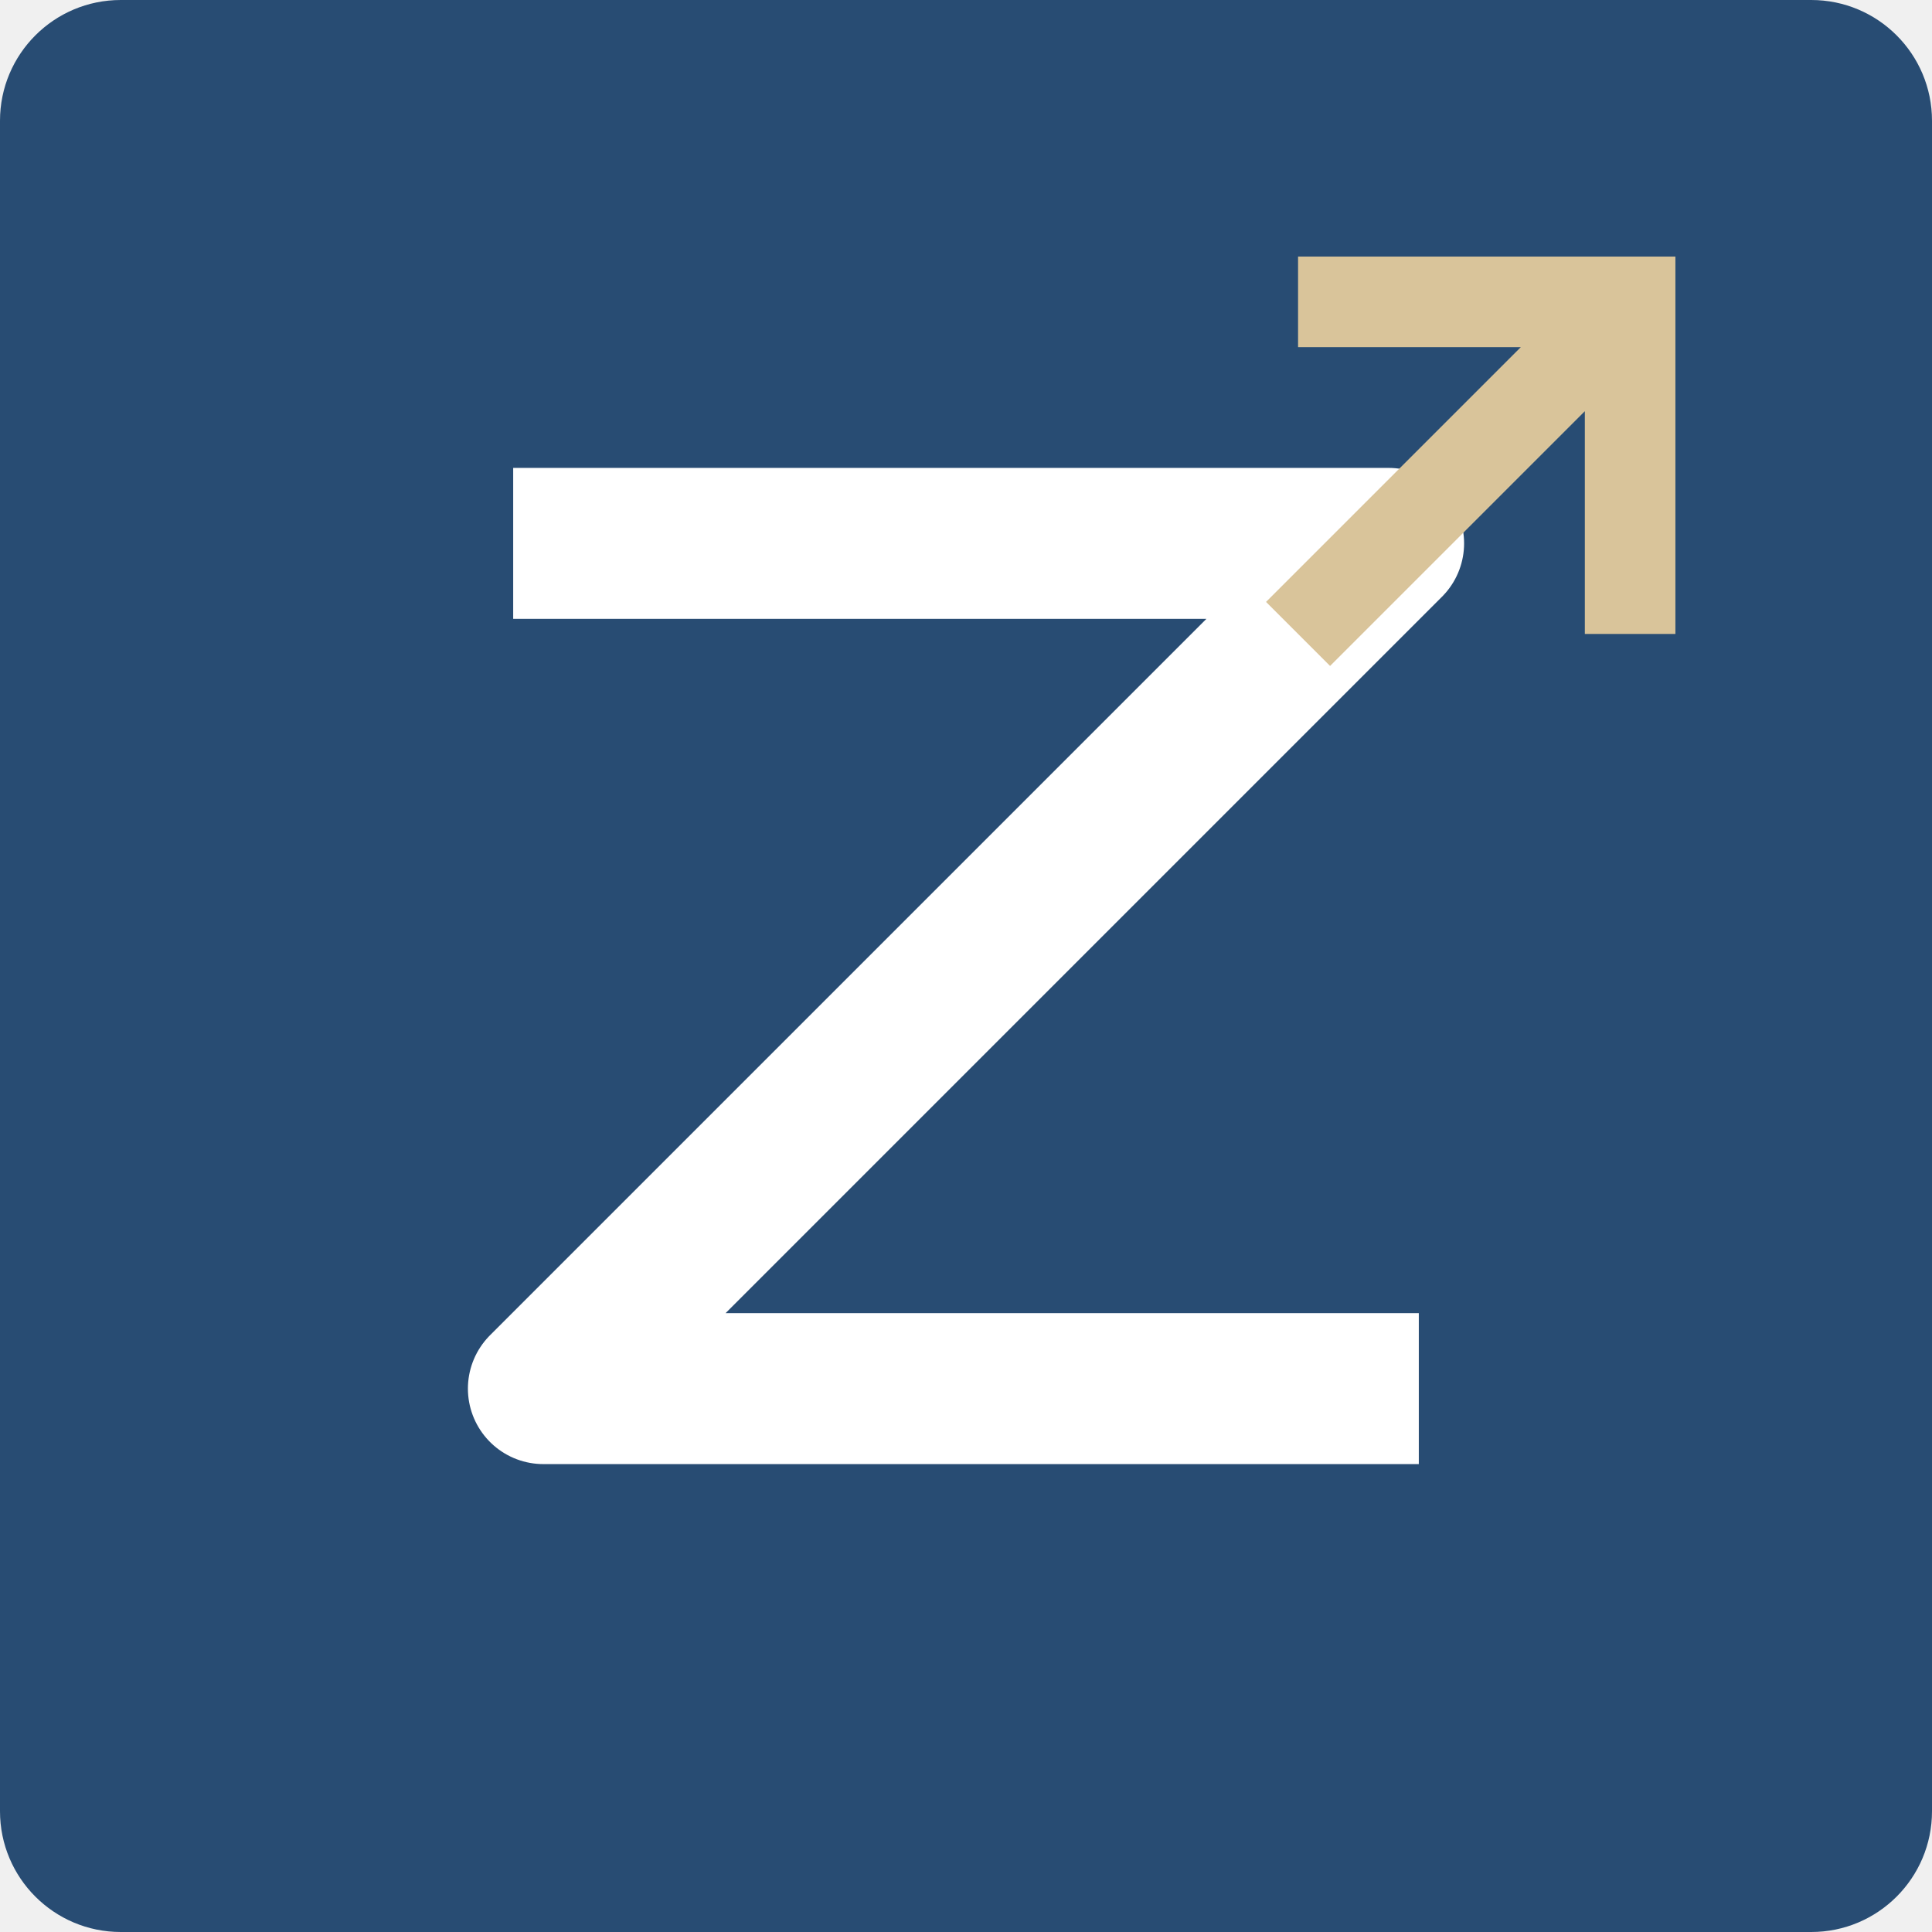
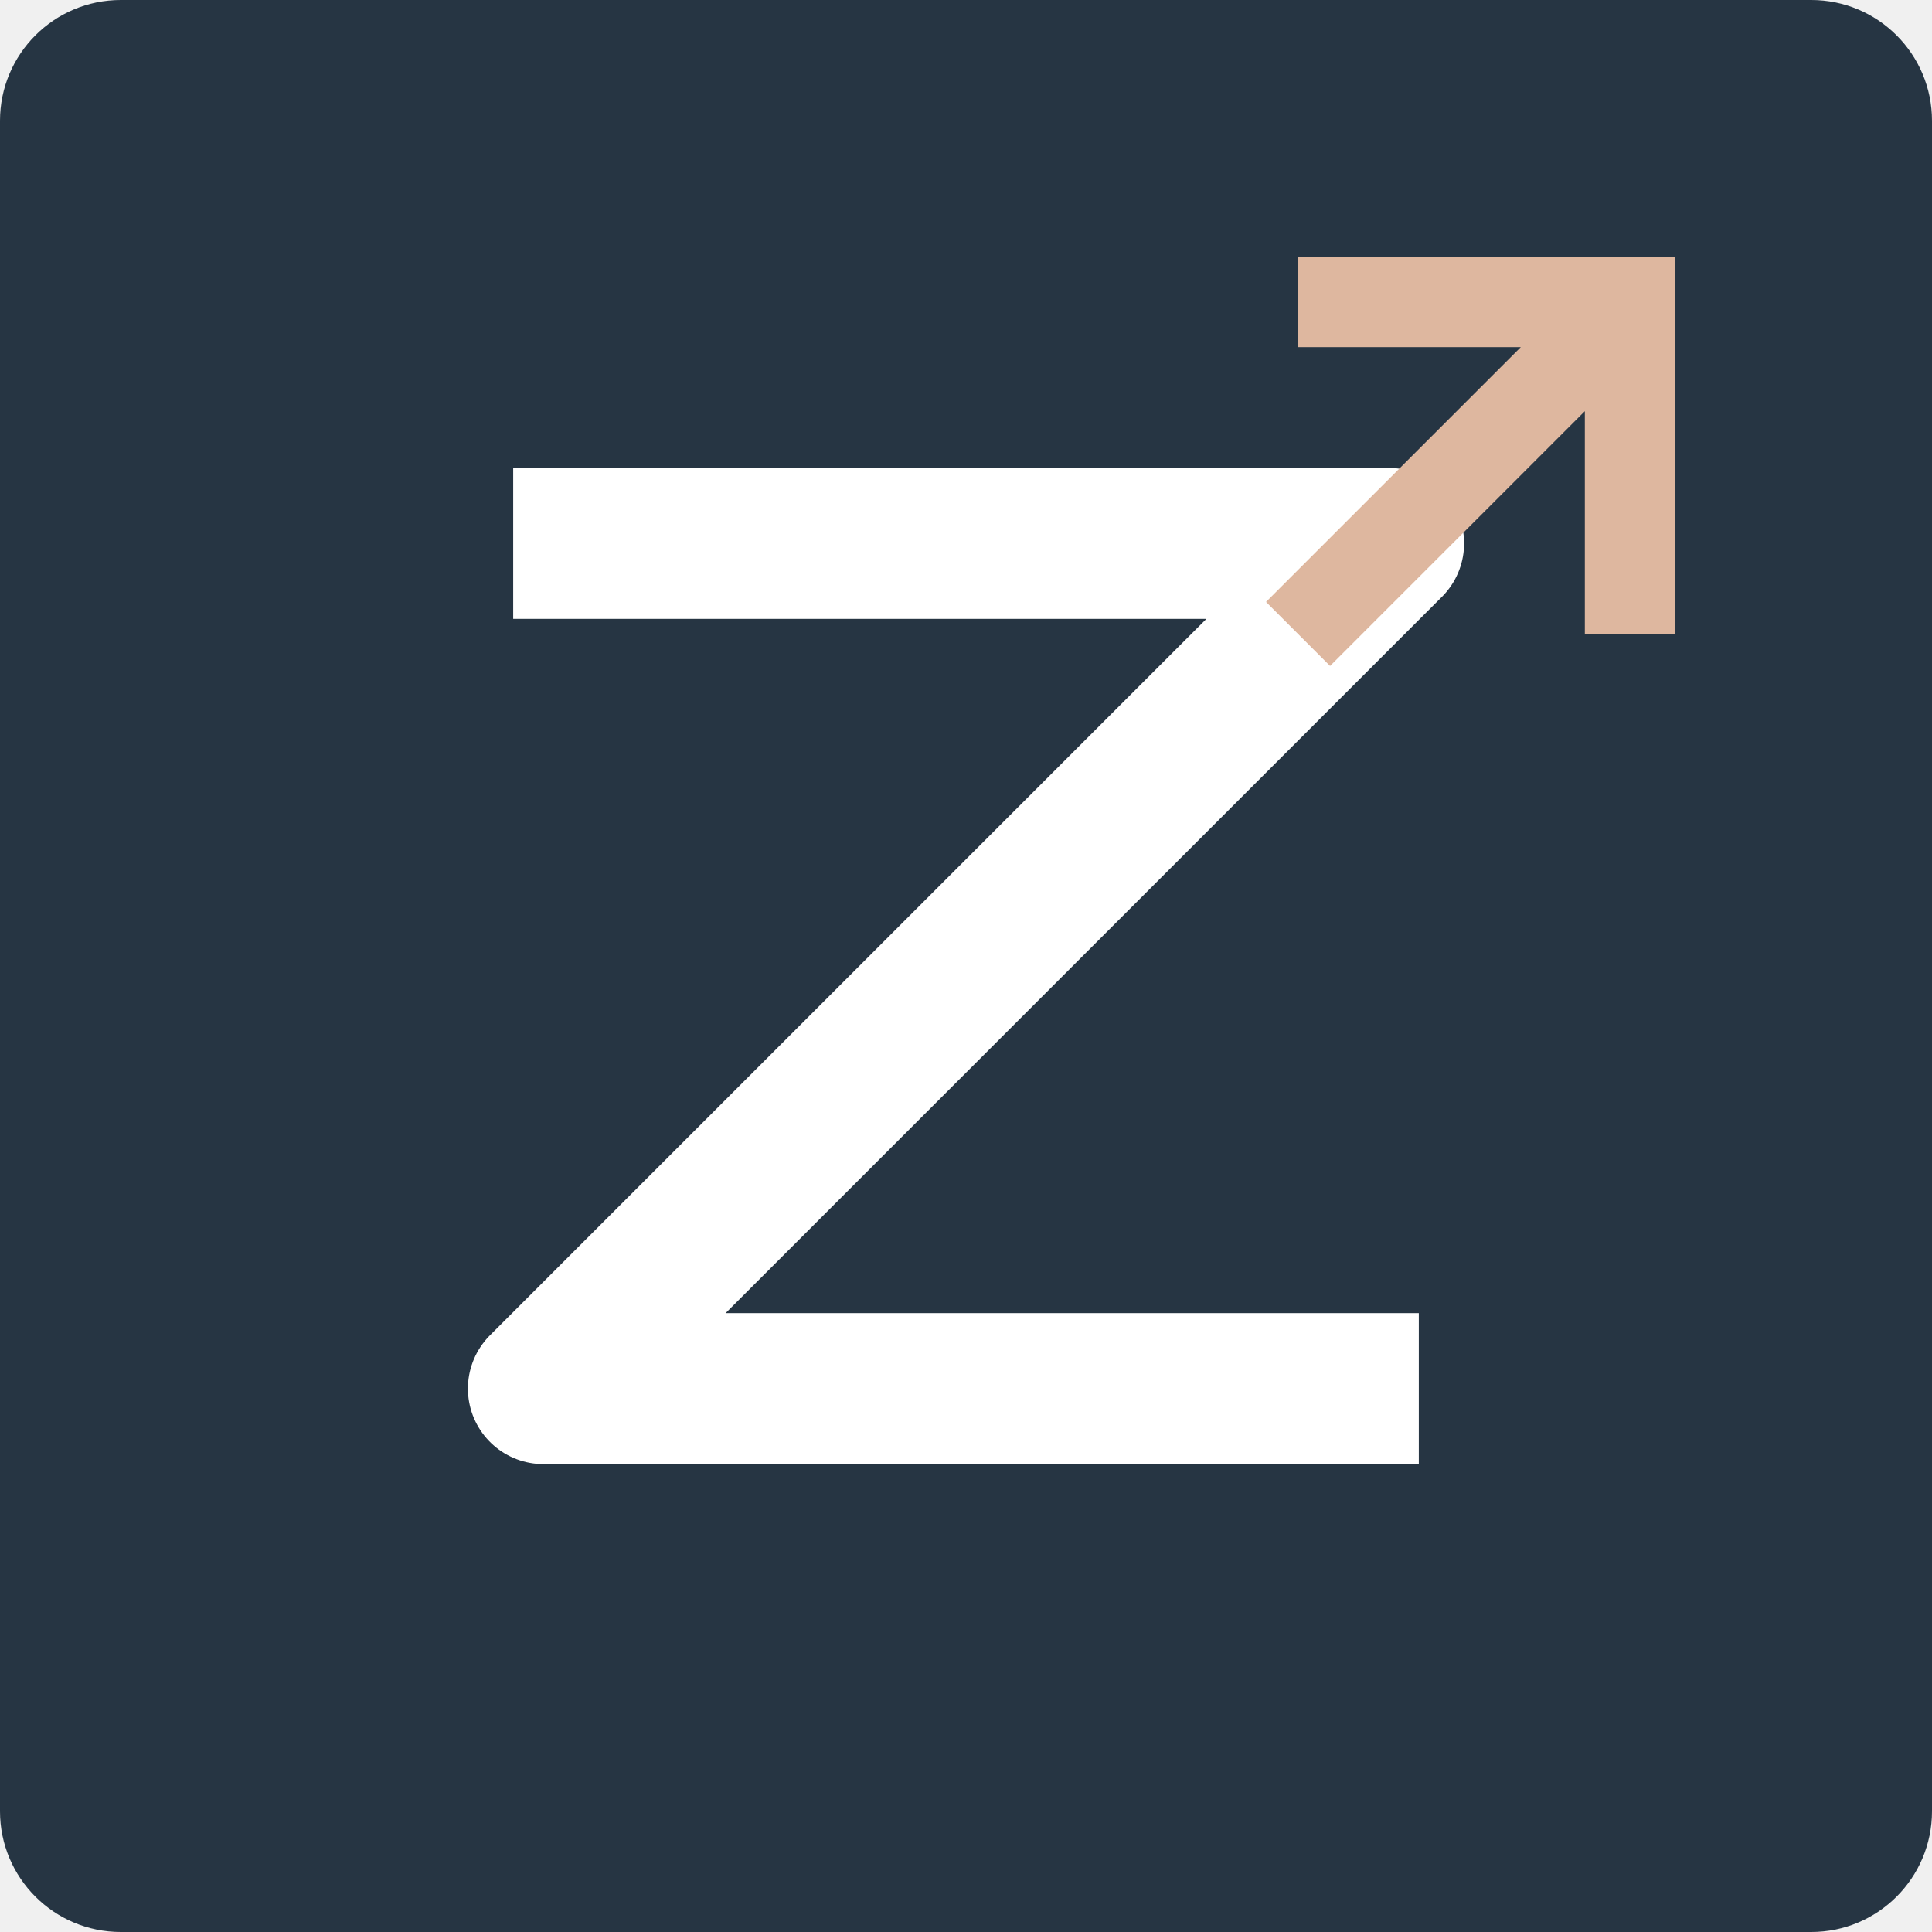
<svg xmlns="http://www.w3.org/2000/svg" viewBox="0 0 64 64">
-   <rect width="64" height="64" rx="4" fill="#284c73" />
+   <rect width="64" height="64" rx="4" fill="#263543" />
  <path d="M17 18h29L18 46h29" fill="none" stroke="#ffffff" stroke-width="5" stroke-linejoin="round" />
-   <path d="M43 10h11v11m0-11L43 21" fill="none" stroke="#d9c49a" stroke-width="3" />
+   <path d="M43 10h11v11m0-11L43 21" fill="none" stroke="#deb79f" stroke-width="3" />
</svg>
